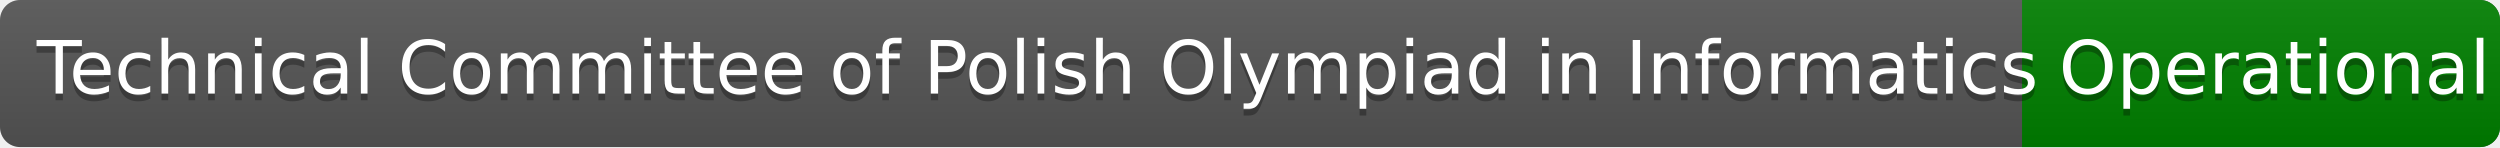
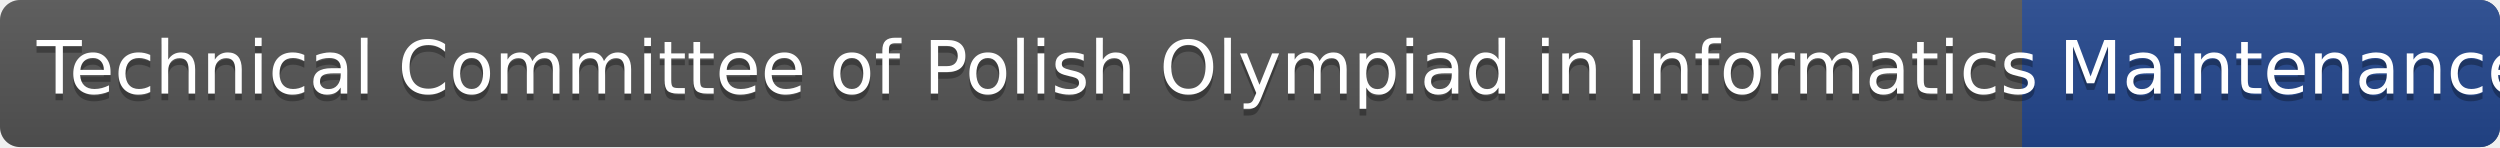
<svg xmlns="http://www.w3.org/2000/svg" height="2em" width="68ex" font-family="DejaVu Sans,Verdana,Geneva,sans-serif" font-size="11">
  <linearGradient id="b" x2="0" y2="100%">
    <stop offset="0" stop-color="#bbb" stop-opacity=".1" />
    <stop offset="1" stop-opacity=".1" />
  </linearGradient>
  <clipPath id="a">
    <rect width="100%" height="100%" rx="3" fill="#fff" />
  </clipPath>
  <g clip-path="url(#a)" fill="#fff">
    <rect x="0" y="0" width="100%" height="100%" fill="#555" />
-     <rect x="55ex" y="0" height="100%" width="100%" fill="#008000" />
+     <rect x="55ex" y="0" height="100%" width="100%" fill="#24478f" />
    <rect x="0" y="0" width="100%" height="100%" fill="url(#b)" />
    <text x="1ex" y="15" fill="#010101" fill-opacity=".3">Technical Committee of Polish Olympiad in Informatics</text>
    <text x="1ex" y="14">Technical Committee of Polish Olympiad in Informatics</text>
-     <text x="56ex" y="15" fill="#010101" fill-opacity=".3">Operational</text>
-     <text x="56ex" y="14">Operational</text>
+     <text x="56ex" y="15" fill="#010101" fill-opacity=".3">Maintenance</text>
+     <text x="56ex" y="14">Maintenance</text>
  </g>
</svg>
